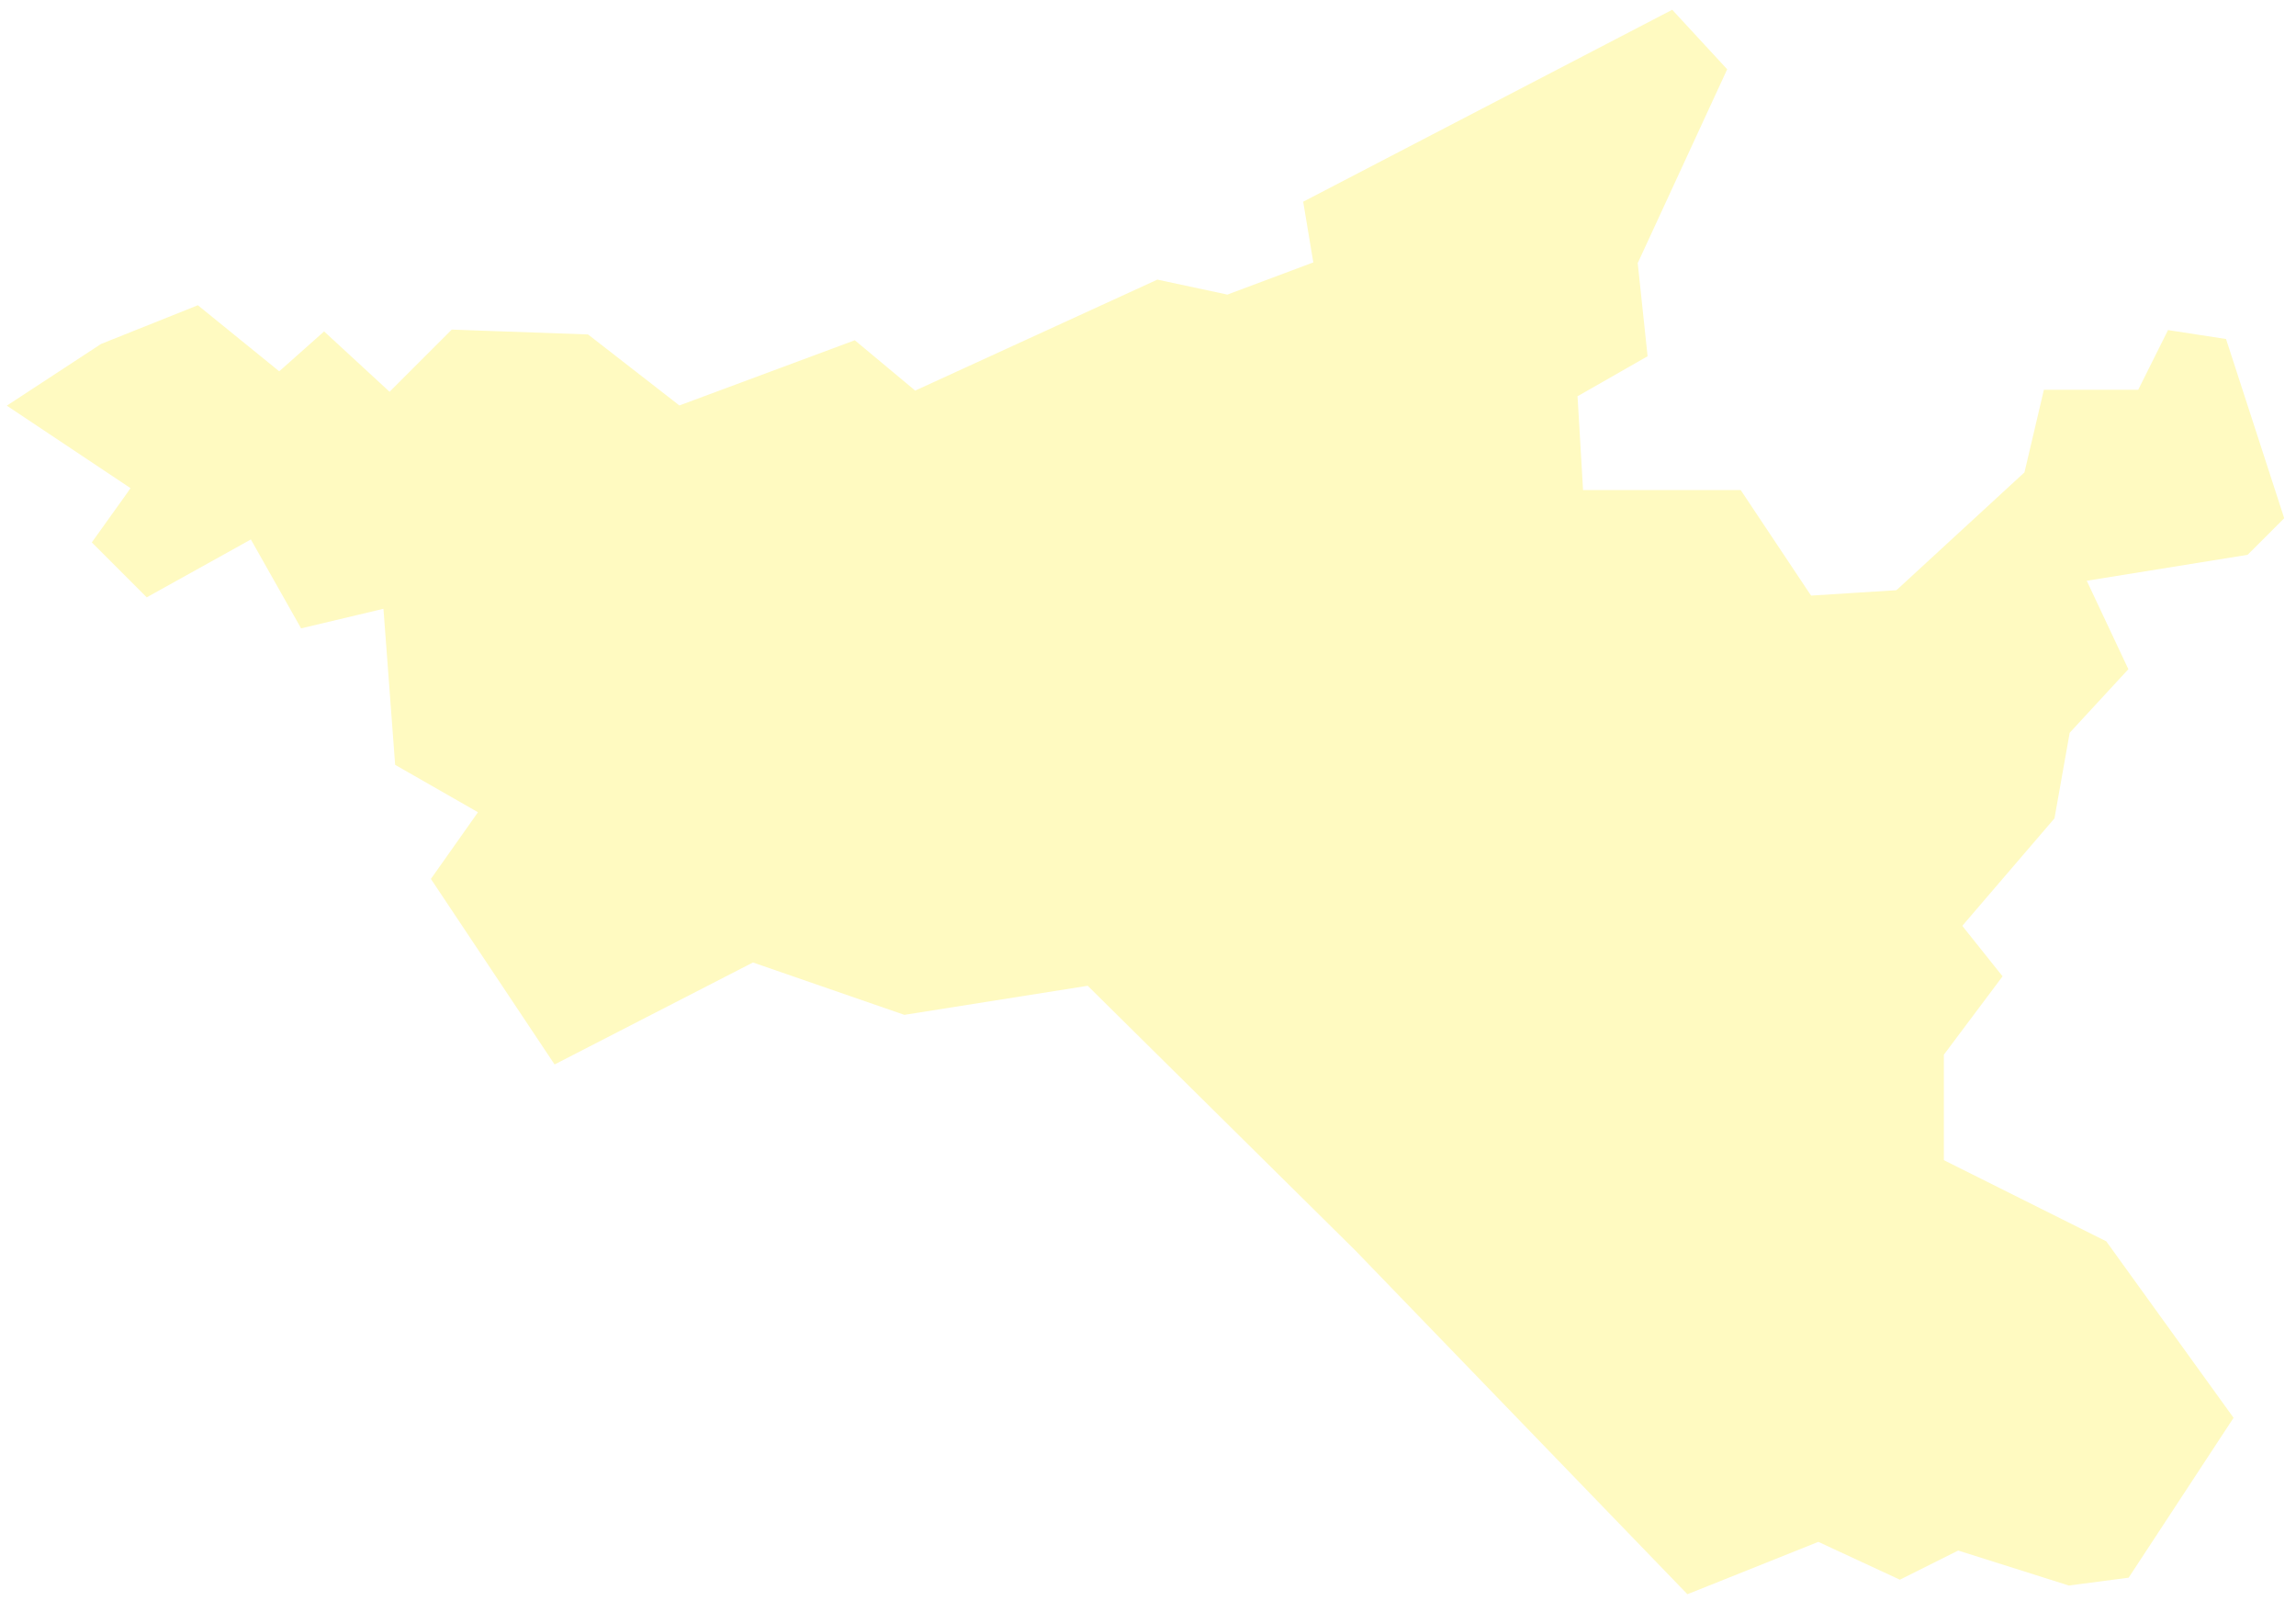
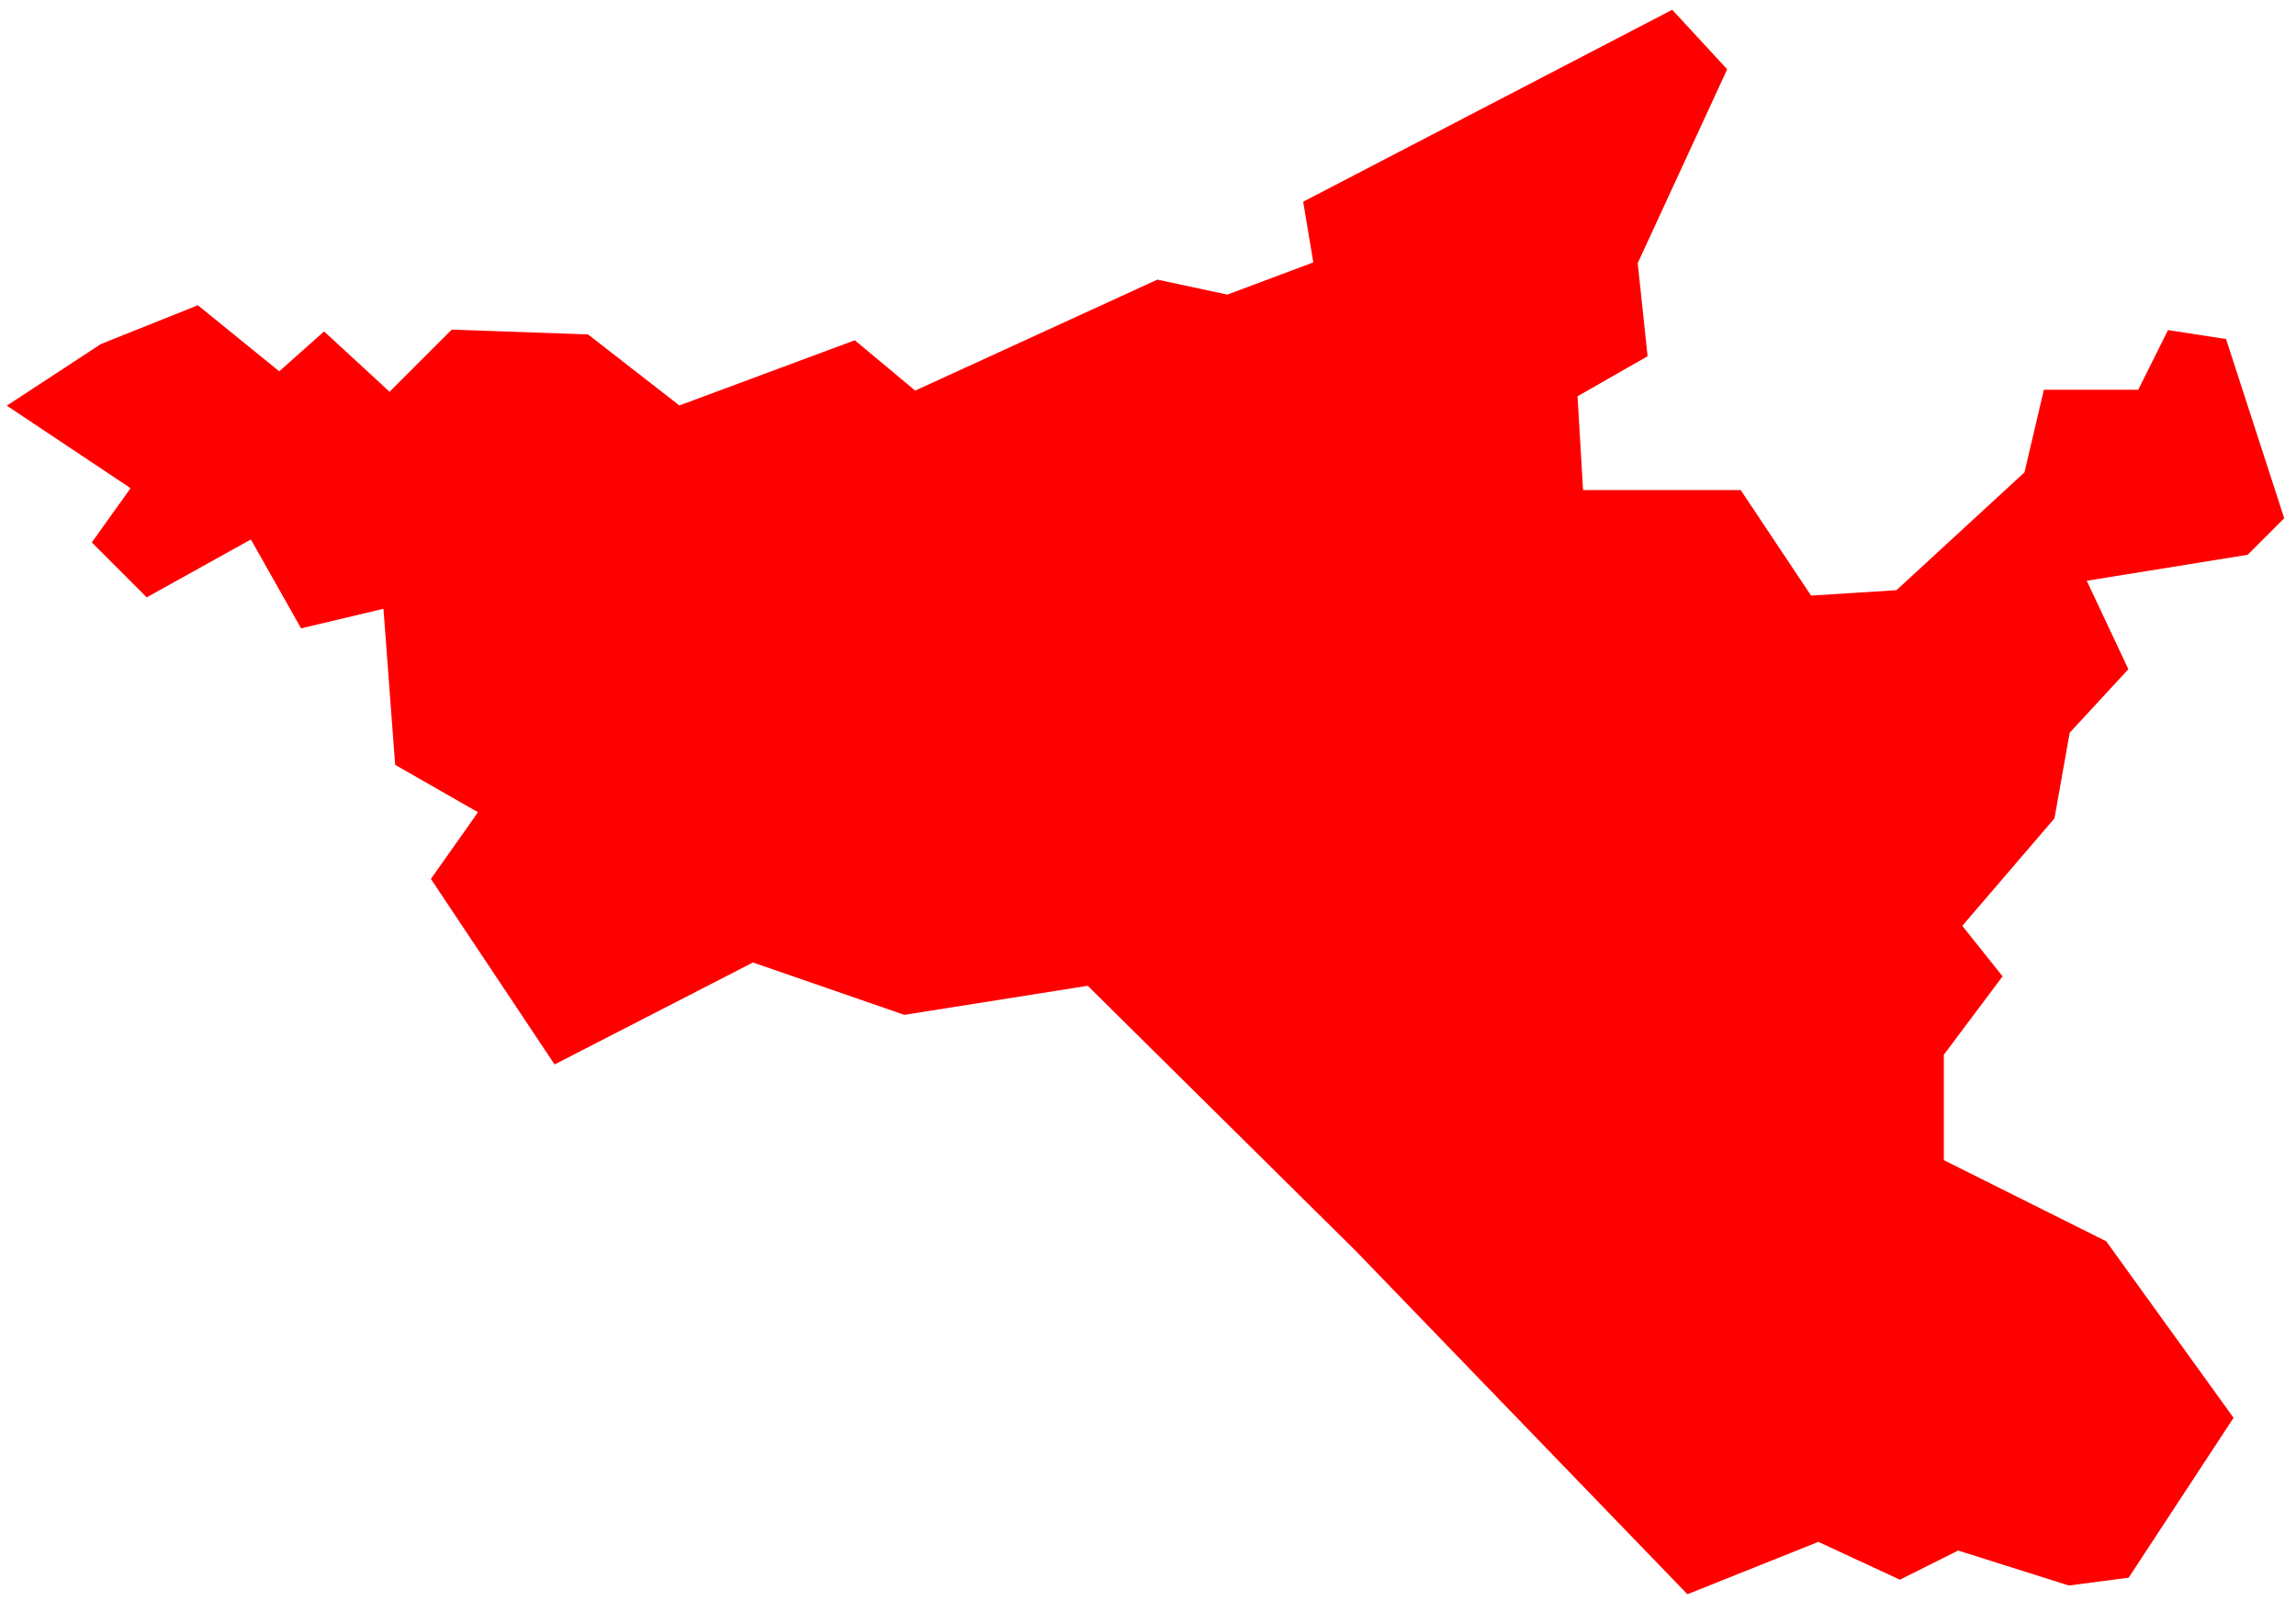
<svg xmlns="http://www.w3.org/2000/svg" width="165" height="115" viewBox="0 0 165 115" fill="none">
-   <path fill-rule="evenodd" clip-rule="evenodd" d="M39.855 76.485L54.111 69.158L64.991 72.921L78.168 70.832L97.415 89.867L121.263 114.55L130.673 110.789L136.533 113.507L140.723 111.412L148.673 113.925L152.973 113.363L160.513 101.875L151.363 89.192L139.913 83.472L139.693 83.359V83.12V75.914V75.783L139.773 75.679L143.913 70.153L141.223 66.783L141.023 66.529L141.223 66.286L147.643 58.802L148.713 52.779L148.733 52.662L148.803 52.58L152.953 48.085L150.183 42.197L149.963 41.729L150.473 41.647L161.523 39.865L164.153 37.237L159.973 24.36L155.803 23.717L153.773 27.784L153.663 28.004H153.413H146.883L145.513 33.83L145.483 33.947L145.393 34.027L136.383 42.319L136.273 42.408L136.143 42.418L130.373 42.782L130.153 42.796L130.023 42.607L125.093 35.211H114.133H113.763L113.743 34.842L113.383 28.717L113.363 28.472L113.573 28.357L118.403 25.597L117.703 19.002L117.693 18.895L117.743 18.8L124.123 4.978L120.173 0.702L93.652 14.494L94.327 18.539L94.381 18.855L94.08 18.967L88.314 21.127L88.207 21.169L88.099 21.145L83.173 20.092L65.994 27.964L65.768 28.068L65.584 27.911L61.43 24.449L49.026 29.059L48.817 29.134L48.651 28.999L42.259 24.031L32.466 23.683L28.257 27.889L27.996 28.153L27.722 27.897L23.292 23.815L20.313 26.462L20.065 26.682L19.808 26.47L14.218 21.933L7.26 24.715L0.49 29.148L9.047 34.852L9.378 35.076L9.151 35.405L6.598 38.974L10.545 42.921L17.688 38.952L18.026 38.762L18.22 39.101L21.637 45.15L27.115 43.849L27.554 43.742L27.591 44.2L28.397 54.957L33.977 58.149L34.347 58.361L34.104 58.712L30.966 63.154L39.855 76.485Z" fill="#FFFAC1" />
+   <path fill-rule="evenodd" clip-rule="evenodd" d="M39.855 76.485L54.111 69.158L64.991 72.921L78.168 70.832L97.415 89.867L121.263 114.55L130.673 110.789L136.533 113.507L140.723 111.412L148.673 113.925L152.973 113.363L160.513 101.875L151.363 89.192L139.913 83.472L139.693 83.359V83.12V75.914V75.783L139.773 75.679L143.913 70.153L141.223 66.783L141.023 66.529L141.223 66.286L147.643 58.802L148.713 52.779L148.733 52.662L148.803 52.58L152.953 48.085L150.183 42.197L149.963 41.729L150.473 41.647L161.523 39.865L164.153 37.237L159.973 24.36L155.803 23.717L153.773 27.784L153.663 28.004H153.413H146.883L145.513 33.83L145.483 33.947L145.393 34.027L136.383 42.319L136.273 42.408L136.143 42.418L130.373 42.782L130.153 42.796L130.023 42.607L125.093 35.211H114.133H113.763L113.743 34.842L113.383 28.717L113.363 28.472L113.573 28.357L118.403 25.597L117.703 19.002L117.693 18.895L117.743 18.8L124.123 4.978L120.173 0.702L93.652 14.494L94.327 18.539L94.381 18.855L94.08 18.967L88.314 21.127L88.207 21.169L88.099 21.145L83.173 20.092L65.994 27.964L65.768 28.068L65.584 27.911L61.43 24.449L49.026 29.059L48.817 29.134L48.651 28.999L42.259 24.031L32.466 23.683L28.257 27.889L27.996 28.153L27.722 27.897L23.292 23.815L20.313 26.462L20.065 26.682L19.808 26.47L14.218 21.933L7.26 24.715L0.49 29.148L9.047 34.852L9.378 35.076L9.151 35.405L6.598 38.974L10.545 42.921L17.688 38.952L18.026 38.762L18.22 39.101L21.637 45.15L27.115 43.849L27.554 43.742L27.591 44.2L28.397 54.957L33.977 58.149L34.347 58.361L34.104 58.712L30.966 63.154L39.855 76.485Z" fill="red" />
</svg>
